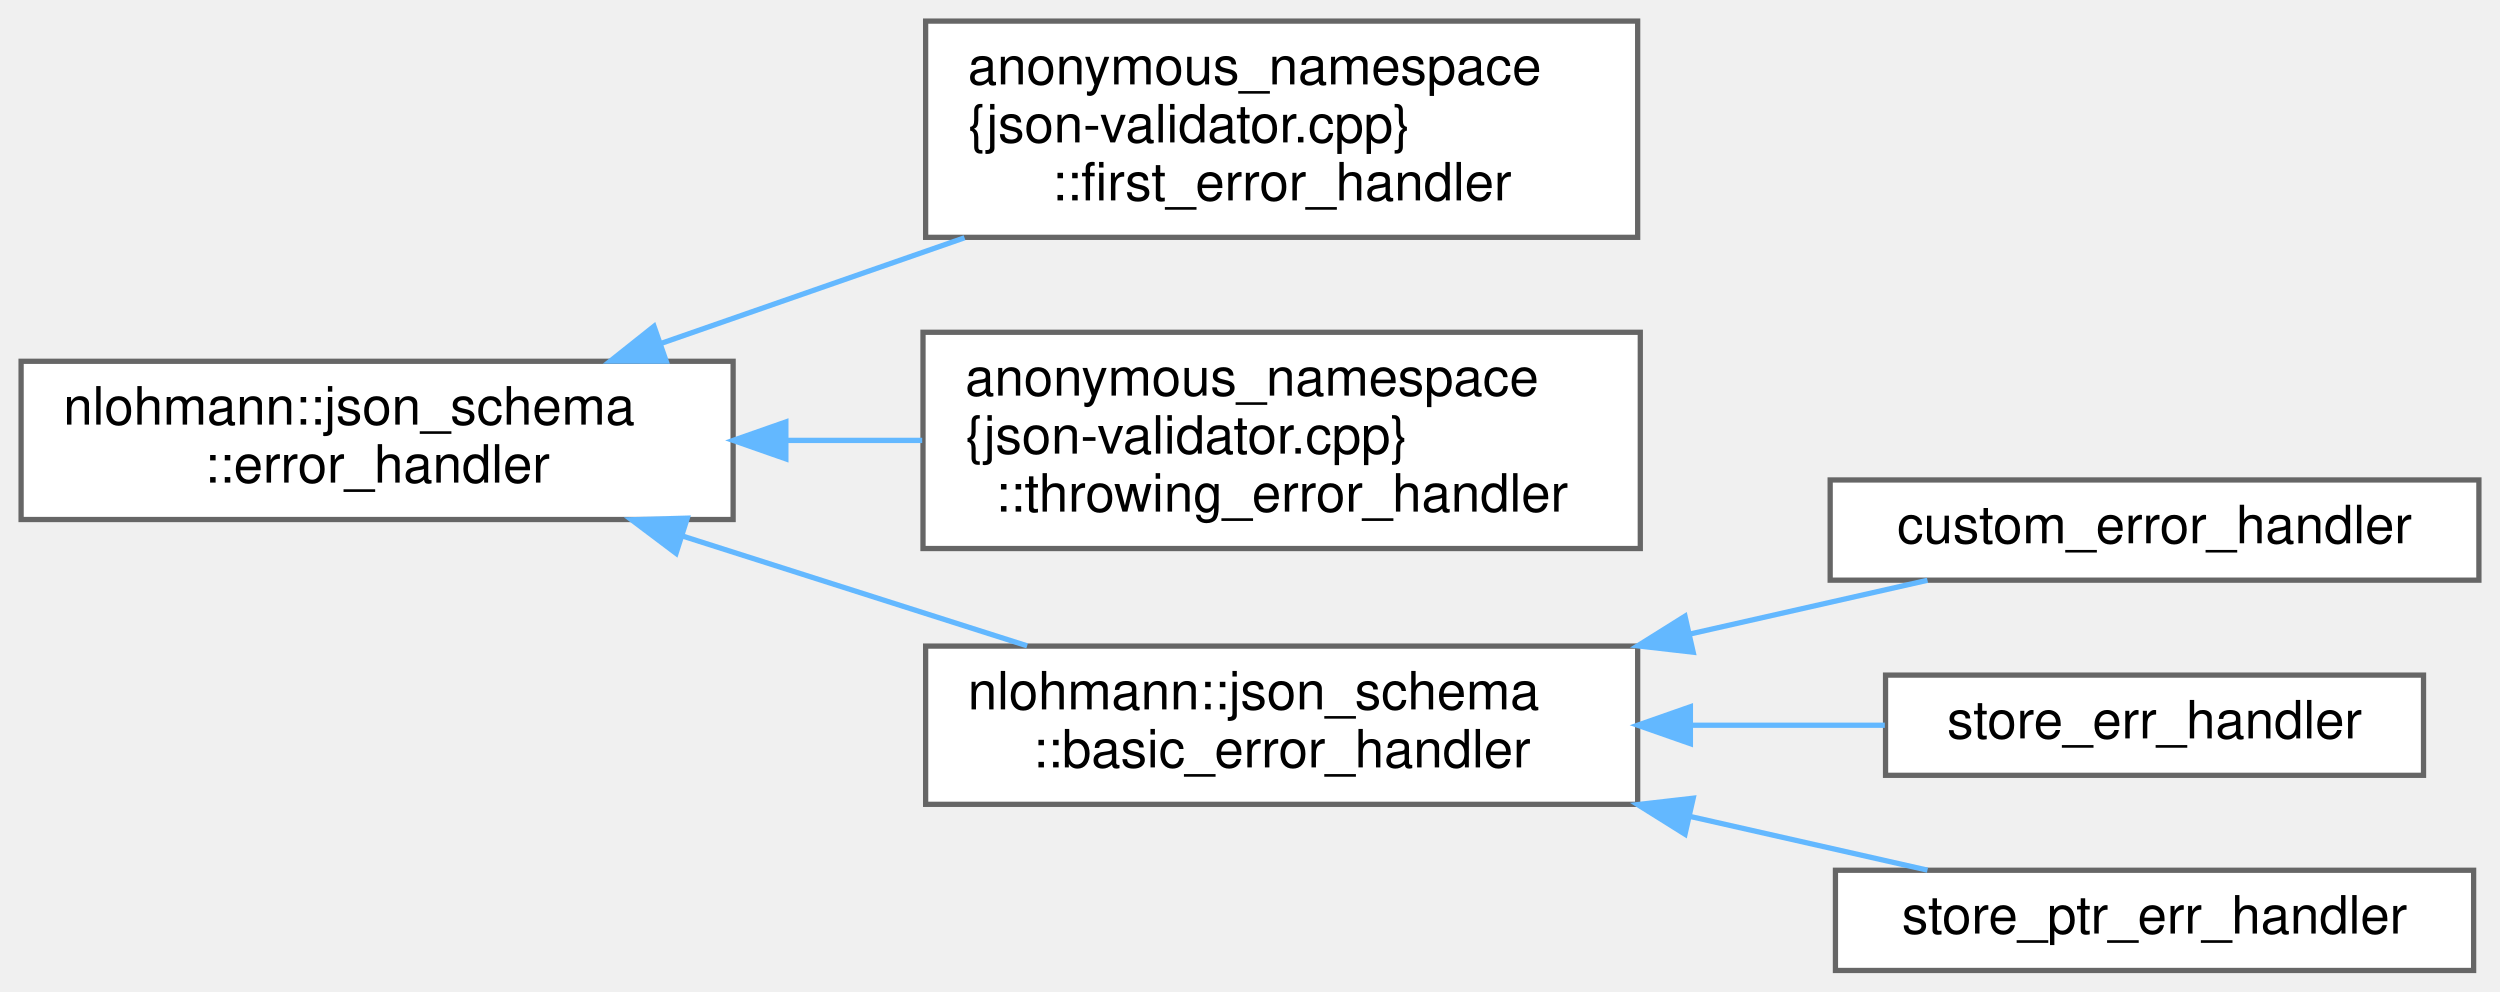
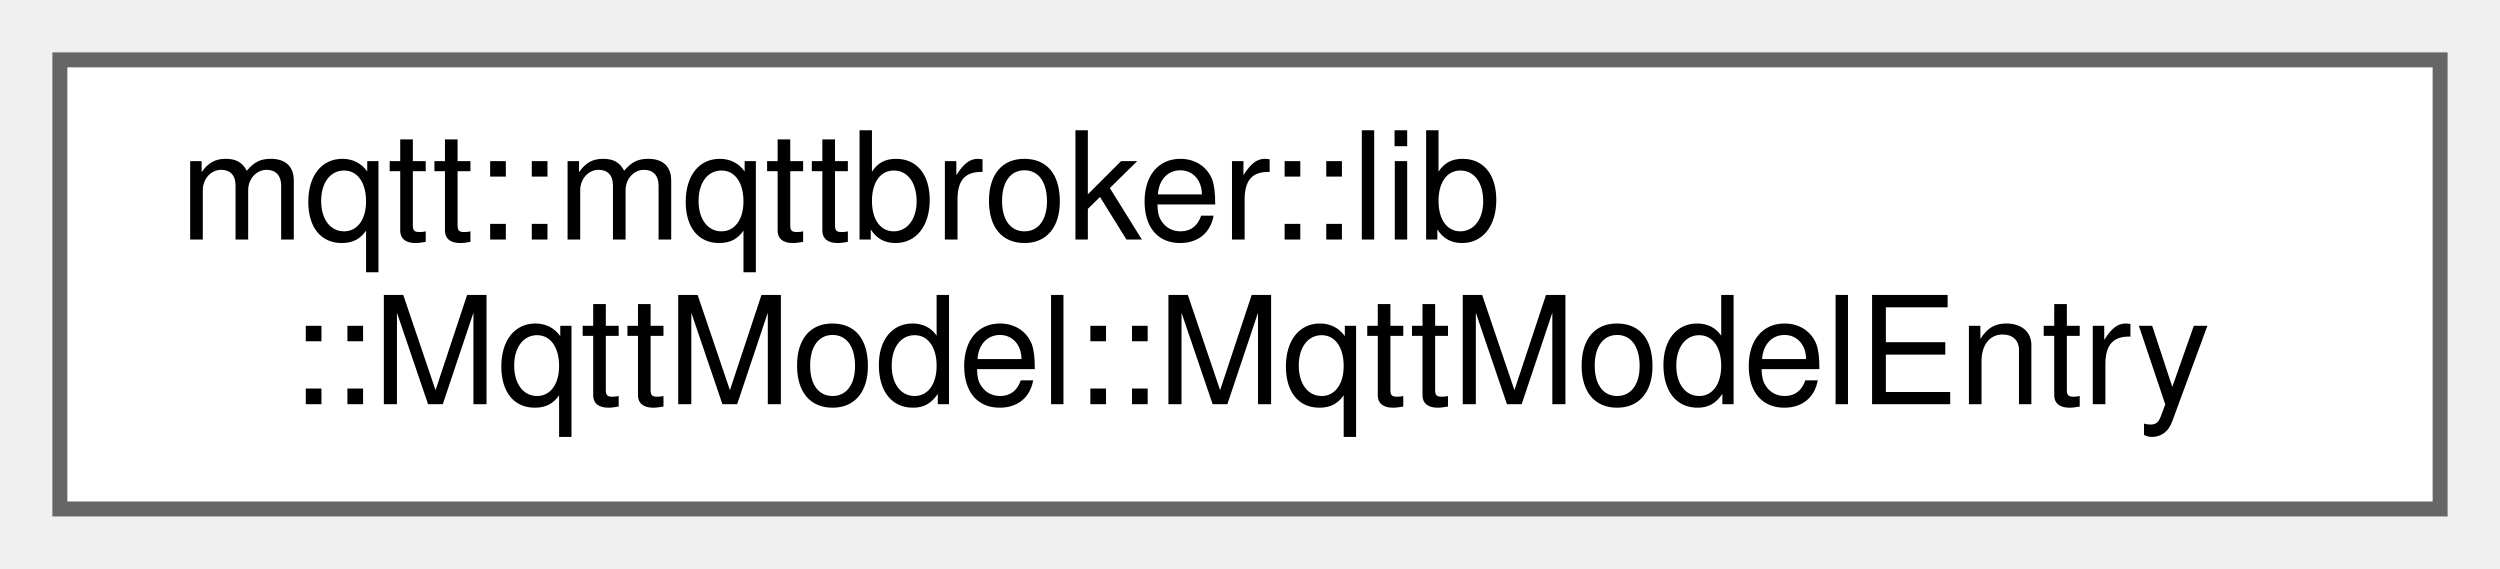
- <svg xmlns="http://www.w3.org/2000/svg" xmlns:xlink="http://www.w3.org/1999/xlink" width="474pt" height="188pt" viewBox="0.00 0.00 474.00 188.00">
-   <g id="graph0" class="graph" transform="scale(1 1) rotate(0) translate(4 184)">
+ <svg xmlns="http://www.w3.org/2000/svg" xmlns:xlink="http://www.w3.org/1999/xlink" width="167pt" height="38pt" viewBox="0.00 0.00 167.00 38.00">
+   <g id="graph0" class="graph" transform="scale(1 1) rotate(0) translate(4 34)">
    <g id="Node000000" class="node">
      <g id="a_Node000000">
-         <a xlink:href="classnlohmann_1_1json__schema_1_1error__handler.html" target="_top" xlink:title=" ">
-           <polygon fill="white" stroke="#666666" points="135,-115.5 0,-115.5 0,-85.5 135,-85.5 135,-115.5" />
-           <text text-anchor="start" x="8" y="-103.5" font-family="Helvetica,sans-Serif" font-size="10.00">nlohmann::json_schema</text>
-           <text text-anchor="middle" x="67.5" y="-92.5" font-family="Helvetica,sans-Serif" font-size="10.00">::error_handler</text>
-         </a>
-       </g>
-     </g>
-     <g id="Node000001" class="node">
-       <g id="a_Node000001">
-         <a xlink:href="classanonymous__namespace_02json-validator_8cpp_03_1_1first__error__handler.html" target="_top" xlink:title=" ">
-           <polygon fill="white" stroke="#666666" points="306.5,-180 171.5,-180 171.5,-139 306.5,-139 306.5,-180" />
-           <text text-anchor="start" x="179.5" y="-168" font-family="Helvetica,sans-Serif" font-size="10.00">anonymous_namespace</text>
-           <text text-anchor="start" x="179.5" y="-157" font-family="Helvetica,sans-Serif" font-size="10.00">{json-validator.cpp}</text>
-           <text text-anchor="middle" x="239" y="-146" font-family="Helvetica,sans-Serif" font-size="10.00">::first_error_handler</text>
-         </a>
-       </g>
-     </g>
-     <g id="edge42_Node000000_Node000001" class="edge">
-       <g id="a_edge42_Node000000_Node000001">
-         <a xlink:title=" ">
-           <path fill="none" stroke="#63b8ff" d="M121.31,-118.88C139.57,-125.24 160.15,-132.4 178.88,-138.92" />
-           <polygon fill="#63b8ff" stroke="#63b8ff" points="122.31,-115.52 111.71,-115.54 120,-122.13 122.31,-115.52" />
-         </a>
-       </g>
-     </g>
-     <g id="Node000002" class="node">
-       <g id="a_Node000002">
-         <a xlink:href="classanonymous__namespace_02json-validator_8cpp_03_1_1throwing__error__handler.html" target="_top" xlink:title=" ">
-           <polygon fill="white" stroke="#666666" points="307,-121 171,-121 171,-80 307,-80 307,-121" />
-           <text text-anchor="start" x="179" y="-109" font-family="Helvetica,sans-Serif" font-size="10.00">anonymous_namespace</text>
-           <text text-anchor="start" x="179" y="-98" font-family="Helvetica,sans-Serif" font-size="10.00">{json-validator.cpp}</text>
-           <text text-anchor="middle" x="239" y="-87" font-family="Helvetica,sans-Serif" font-size="10.00">::throwing_error_handler</text>
-         </a>
-       </g>
-     </g>
-     <g id="edge43_Node000000_Node000002" class="edge">
-       <g id="a_edge43_Node000000_Node000002">
-         <a xlink:title=" ">
-           <path fill="none" stroke="#63b8ff" d="M145.04,-100.5C153.65,-100.5 162.37,-100.5 170.85,-100.5" />
-           <polygon fill="#63b8ff" stroke="#63b8ff" points="145,-97 135,-100.5 145,-104 145,-97" />
-         </a>
-       </g>
-     </g>
-     <g id="Node000003" class="node">
-       <g id="a_Node000003">
-         <a xlink:href="classnlohmann_1_1json__schema_1_1basic__error__handler.html" target="_top" xlink:title=" ">
-           <polygon fill="white" stroke="#666666" points="306.5,-61.5 171.5,-61.5 171.5,-31.5 306.5,-31.5 306.5,-61.5" />
-           <text text-anchor="start" x="179.5" y="-49.5" font-family="Helvetica,sans-Serif" font-size="10.00">nlohmann::json_schema</text>
-           <text text-anchor="middle" x="239" y="-38.5" font-family="Helvetica,sans-Serif" font-size="10.00">::basic_error_handler</text>
-         </a>
-       </g>
-     </g>
-     <g id="edge44_Node000000_Node000003" class="edge">
-       <g id="a_edge44_Node000000_Node000003">
-         <a xlink:title=" ">
-           <path fill="none" stroke="#63b8ff" d="M125.27,-82.41C146.53,-75.64 170.44,-68.02 190.74,-61.55" />
-           <polygon fill="#63b8ff" stroke="#63b8ff" points="124.18,-79.09 115.72,-85.46 126.31,-85.76 124.18,-79.09" />
-         </a>
-       </g>
-     </g>
-     <g id="Node000004" class="node">
-       <g id="a_Node000004">
-         <a xlink:href="classcustom__error__handler.html" target="_top" xlink:title=" ">
-           <polygon fill="white" stroke="#666666" points="466,-93 343,-93 343,-74 466,-74 466,-93" />
-           <text text-anchor="middle" x="404.5" y="-81" font-family="Helvetica,sans-Serif" font-size="10.00">custom_error_handler</text>
-         </a>
-       </g>
-     </g>
-     <g id="edge45_Node000003_Node000004" class="edge">
-       <g id="a_edge45_Node000003_Node000004">
-         <a xlink:title=" ">
-           <path fill="none" stroke="#63b8ff" d="M316.59,-63.83C332.04,-67.33 347.73,-70.88 361.45,-73.98" />
-           <polygon fill="#63b8ff" stroke="#63b8ff" points="317.03,-60.34 306.5,-61.55 315.48,-67.17 317.03,-60.34" />
-         </a>
-       </g>
-     </g>
-     <g id="Node000005" class="node">
-       <g id="a_Node000005">
-         <a xlink:href="classstore__err__handler.html" target="_top" xlink:title=" ">
-           <polygon fill="white" stroke="#666666" points="455.5,-56 353.5,-56 353.5,-37 455.5,-37 455.5,-56" />
-           <text text-anchor="middle" x="404.5" y="-44" font-family="Helvetica,sans-Serif" font-size="10.00">store_err_handler</text>
-         </a>
-       </g>
-     </g>
-     <g id="edge46_Node000003_Node000005" class="edge">
-       <g id="a_edge46_Node000003_Node000005">
-         <a xlink:title=" ">
-           <path fill="none" stroke="#63b8ff" d="M316.86,-46.5C329.26,-46.5 341.81,-46.5 353.36,-46.5" />
-           <polygon fill="#63b8ff" stroke="#63b8ff" points="316.5,-43 306.5,-46.5 316.5,-50 316.5,-43" />
-         </a>
-       </g>
-     </g>
-     <g id="Node000006" class="node">
-       <g id="a_Node000006">
-         <a xlink:href="classstore__ptr__err__handler.html" target="_top" xlink:title=" ">
-           <polygon fill="white" stroke="#666666" points="465,-19 344,-19 344,0 465,0 465,-19" />
-           <text text-anchor="middle" x="404.5" y="-7" font-family="Helvetica,sans-Serif" font-size="10.00">store_ptr_err_handler</text>
-         </a>
-       </g>
-     </g>
-     <g id="edge47_Node000003_Node000006" class="edge">
-       <g id="a_edge47_Node000003_Node000006">
-         <a xlink:title=" ">
-           <path fill="none" stroke="#63b8ff" d="M316.59,-29.17C332.04,-25.67 347.73,-22.12 361.45,-19.02" />
-           <polygon fill="#63b8ff" stroke="#63b8ff" points="315.48,-25.83 306.5,-31.45 317.03,-32.66 315.48,-25.83" />
+         <a xlink:href="classmqtt_1_1mqttbroker_1_1lib_1_1MqttModel_1_1MqttModelEntry.html" target="_top" xlink:title=" ">
+           <polygon fill="white" stroke="#666666" points="159,-30 0,-30 0,0 159,0 159,-30" />
+           <text text-anchor="start" x="8" y="-18" font-family="Helvetica,sans-Serif" font-size="10.00">mqtt::mqttbroker::lib</text>
+           <text text-anchor="middle" x="79.5" y="-7" font-family="Helvetica,sans-Serif" font-size="10.00">::MqttModel::MqttModelEntry</text>
        </a>
      </g>
    </g>
  </g>
</svg>
